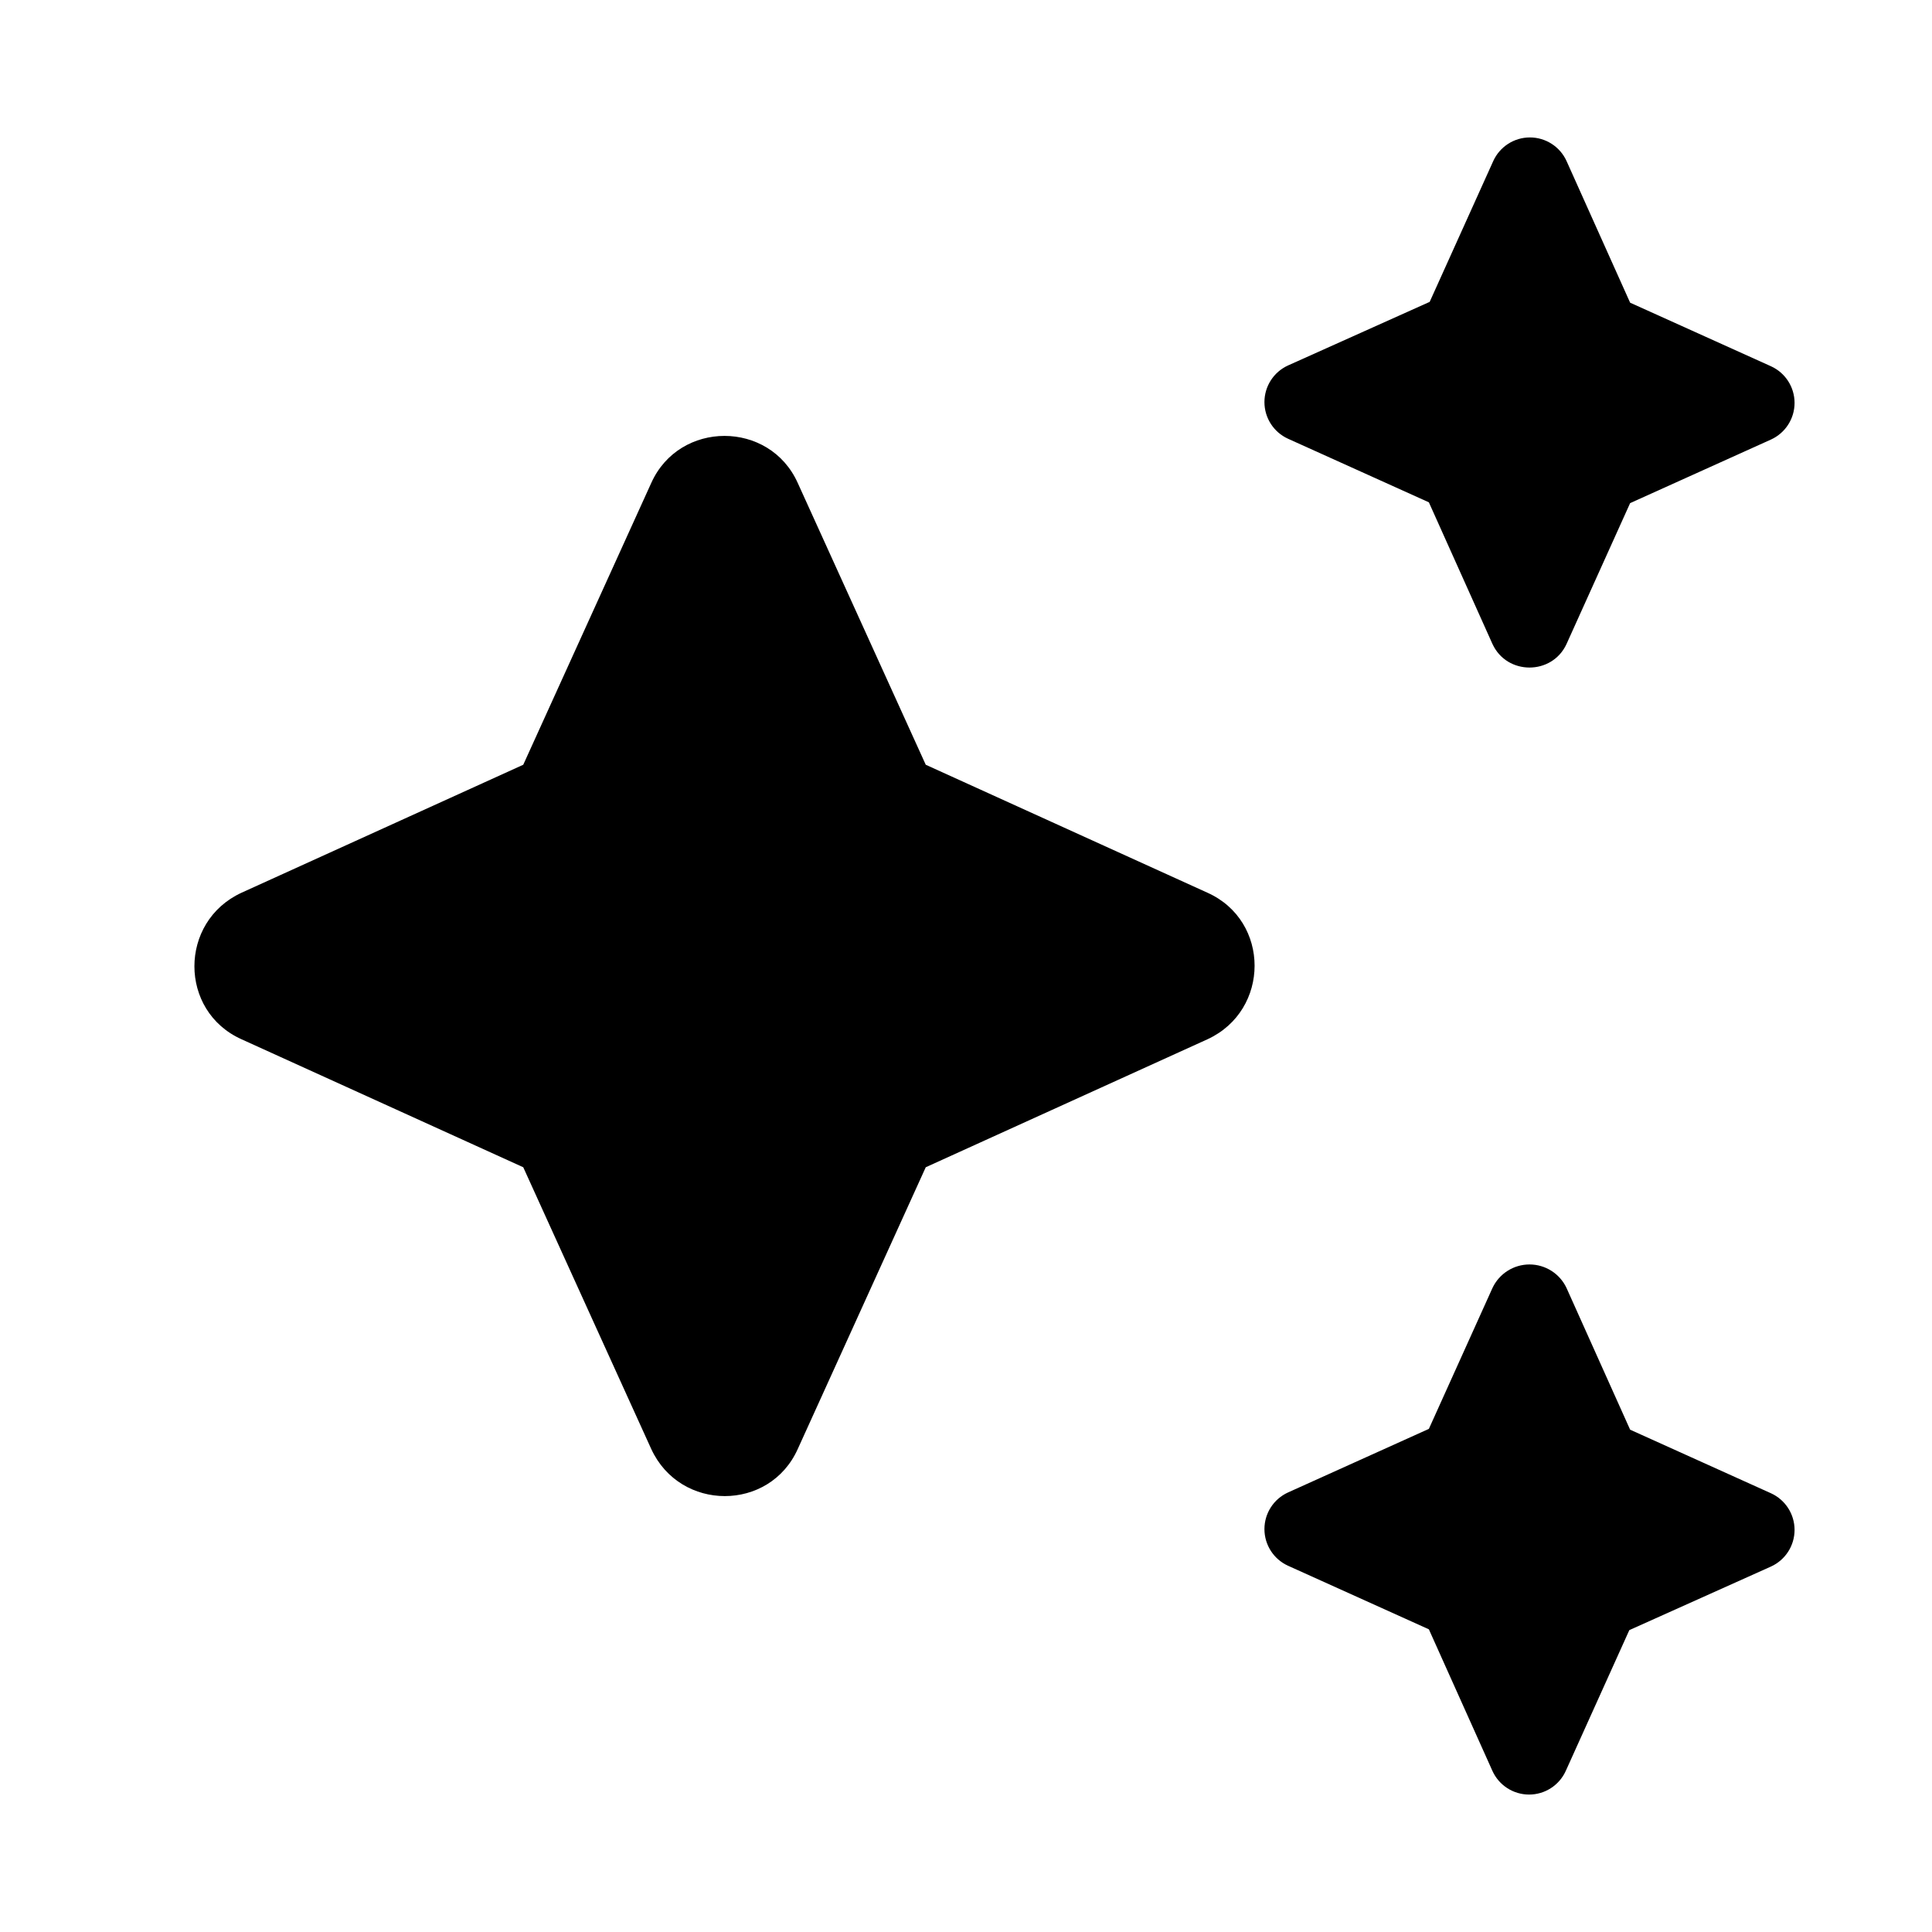
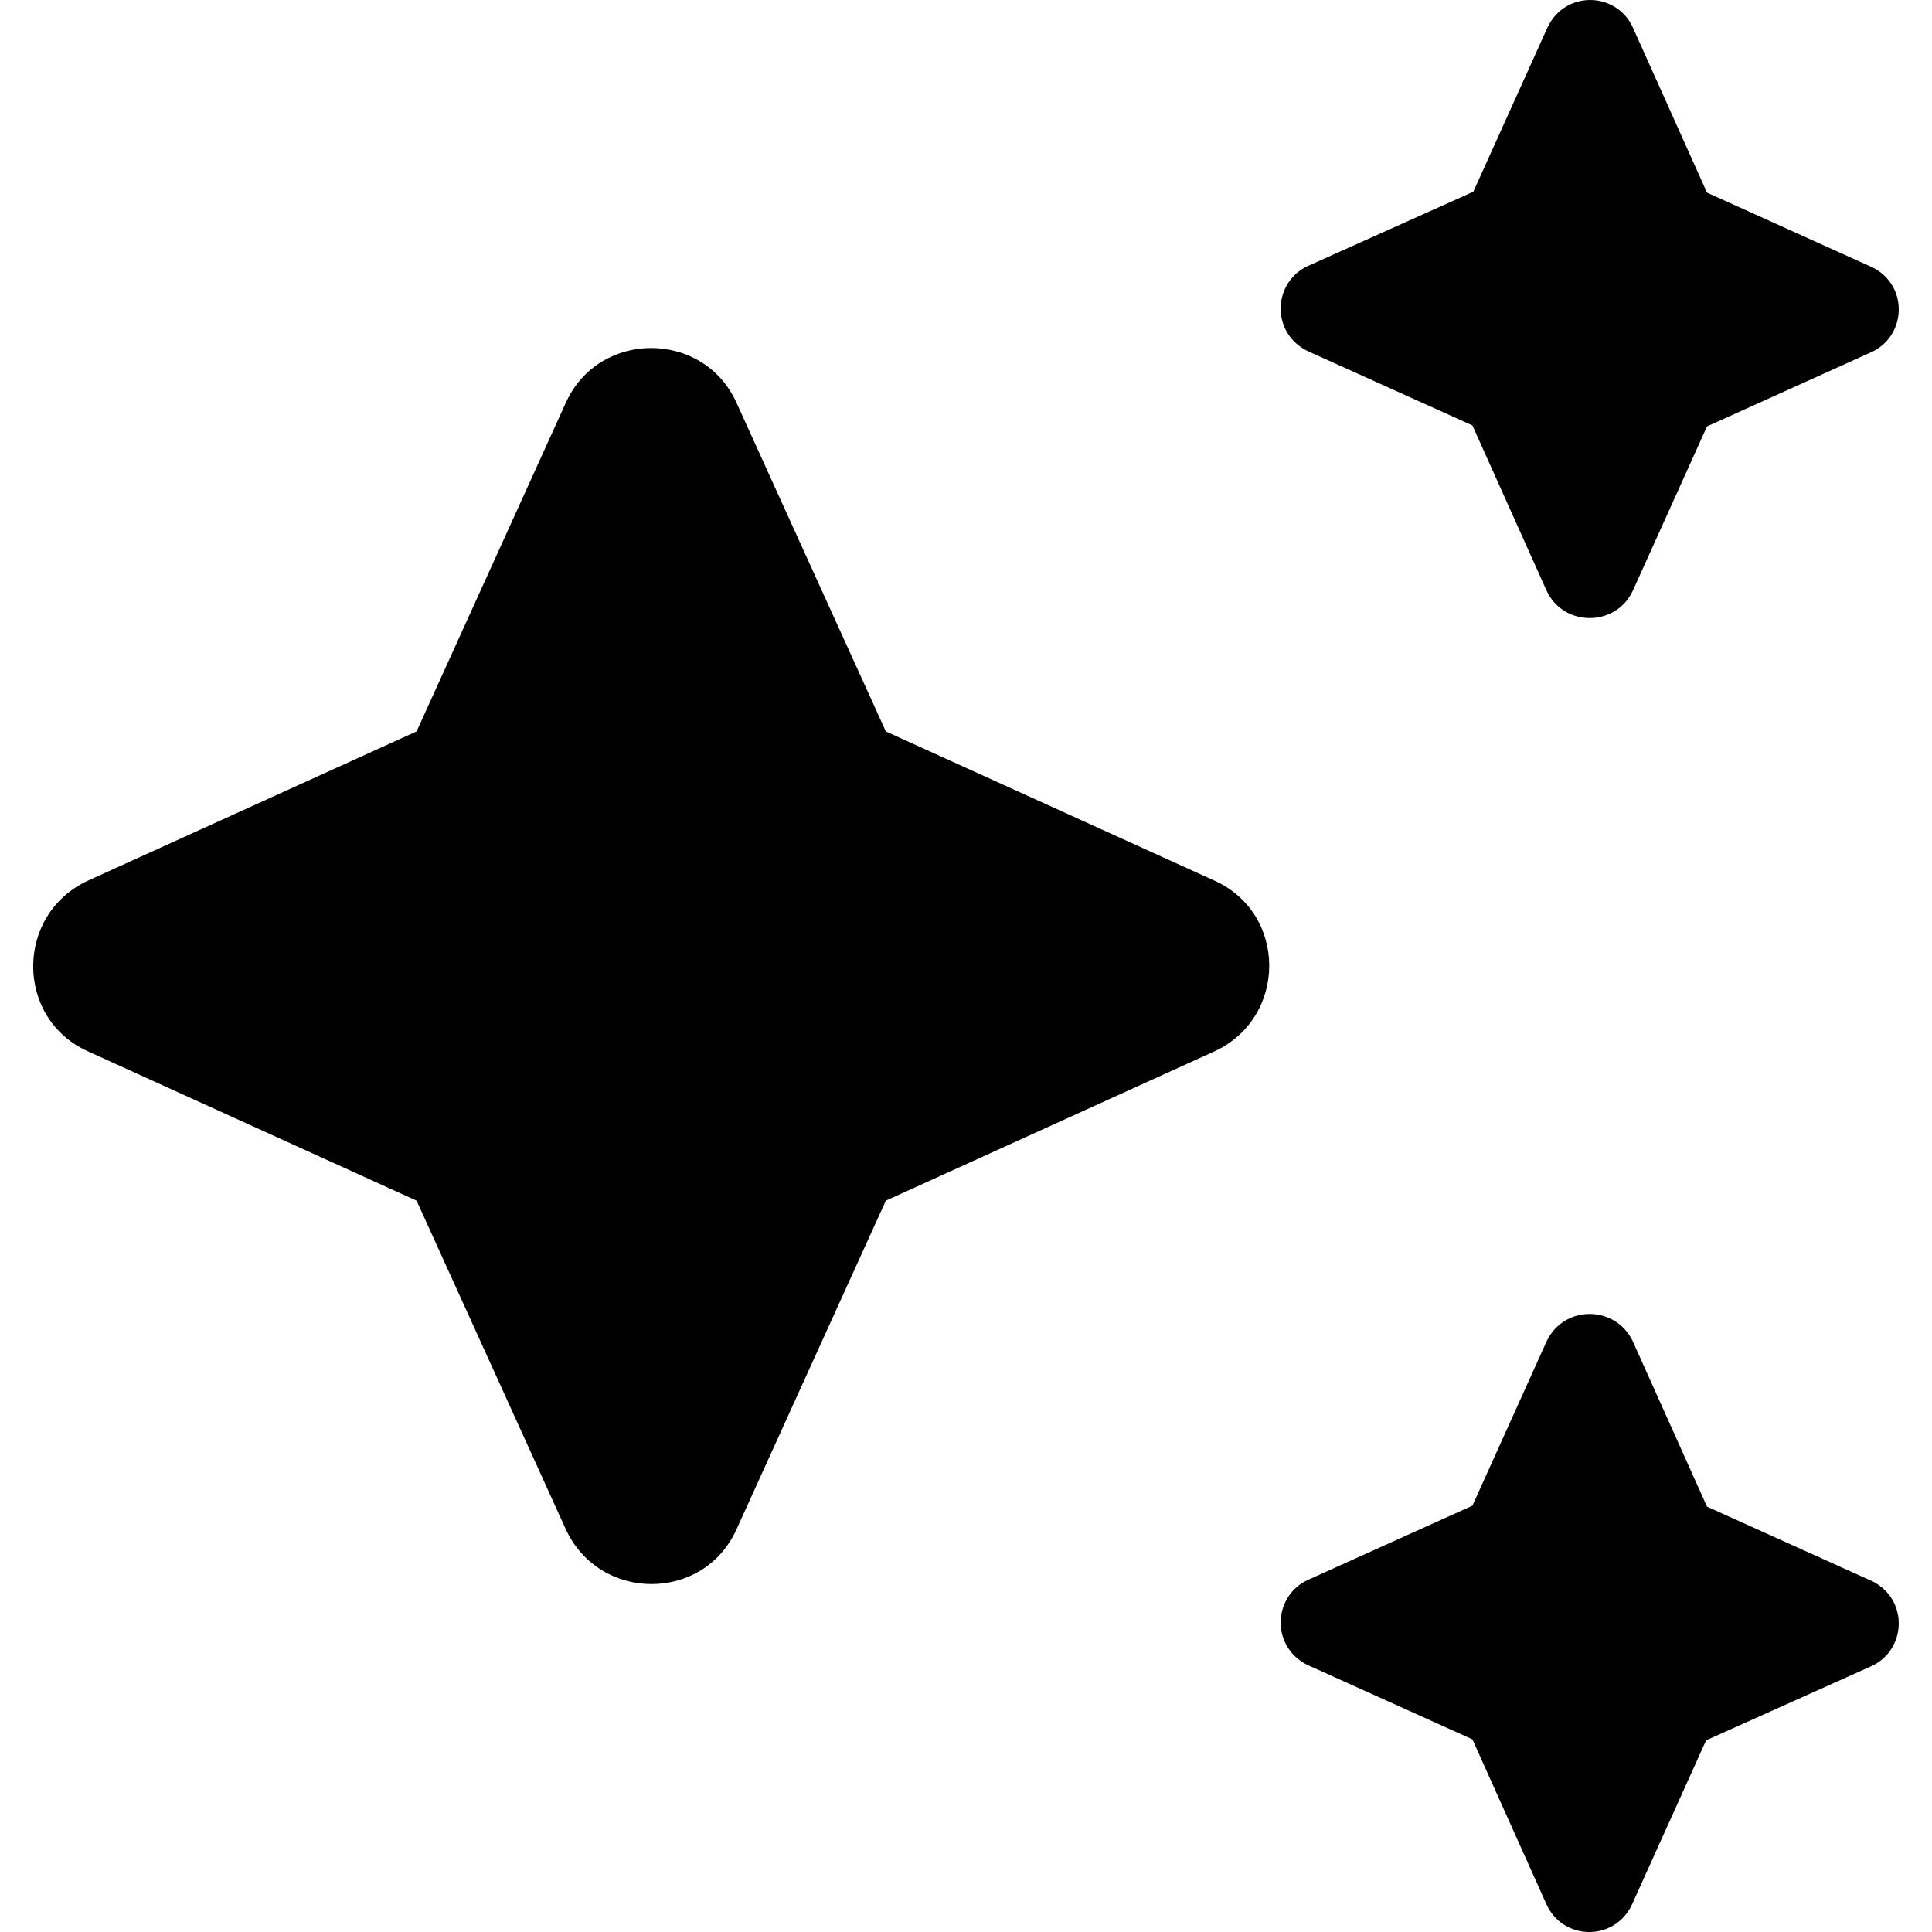
<svg xmlns="http://www.w3.org/2000/svg" width="1em" height="1em" viewBox="0 0 24 24">
-   <path fill="currentColor" d="m19.46 8l.79-1.75L22 5.46a.5.5 0 0 0 0-.91l-1.75-.79L19.46 2a.5.5 0 0 0-.91 0l-.79 1.75l-1.76.79a.5.5 0 0 0 0 .91l1.75.79l.79 1.76c.18.39.74.39.92 0M11.5 9.5L9.91 6c-.35-.78-1.47-.78-1.82 0L6.5 9.5L3 11.09c-.78.36-.78 1.47 0 1.82l3.5 1.59L8.09 18c.36.78 1.47.78 1.82 0l1.59-3.5l3.5-1.59c.78-.36.78-1.47 0-1.82zm7.04 6.5l-.79 1.75l-1.75.79a.5.5 0 0 0 0 .91l1.75.79l.79 1.76a.5.5 0 0 0 .91 0l.79-1.75l1.76-.79a.5.5 0 0 0 0-.91l-1.75-.79l-.79-1.76a.508.508 0 0 0-.92 0" />
+   <path fill="currentColor" d="M 20.284 7.337 L 21.205 5.297 L 23.246 4.375 C 23.654 4.189 23.708 3.631 23.343 3.37 C 23.312 3.349 23.28 3.33 23.246 3.315 L 21.205 2.393 L 20.284 0.342 C 20.098 -0.067 19.54 -0.121 19.279 0.245 C 19.258 0.275 19.239 0.308 19.223 0.342 L 18.302 2.382 L 16.25 3.303 C 15.842 3.489 15.788 4.047 16.154 4.308 C 16.184 4.33 16.216 4.348 16.25 4.364 L 18.291 5.285 L 19.212 7.337 C 19.422 7.791 20.074 7.791 20.284 7.337 M 11.004 9.086 L 9.15 5.005 C 8.742 4.096 7.436 4.096 7.028 5.005 L 5.175 9.086 L 1.094 10.939 C 0.185 11.359 0.185 12.653 1.094 13.061 L 5.175 14.915 L 7.028 18.996 C 7.448 19.905 8.742 19.905 9.15 18.996 L 11.004 14.915 L 15.085 13.061 C 15.994 12.642 15.994 11.347 15.085 10.939 L 11.004 9.086 Z M 19.212 16.664 L 18.291 18.704 L 16.25 19.625 C 15.842 19.811 15.788 20.37 16.154 20.63 C 16.184 20.652 16.216 20.671 16.25 20.686 L 18.291 21.607 L 19.212 23.659 C 19.398 24.067 19.956 24.121 20.217 23.756 C 20.238 23.726 20.257 23.693 20.273 23.659 L 21.194 21.619 L 23.246 20.698 C 23.654 20.512 23.708 19.953 23.343 19.693 C 23.312 19.671 23.28 19.652 23.246 19.637 L 21.205 18.716 L 20.284 16.664 C 20.091 16.251 19.523 16.202 19.262 16.576 C 19.243 16.604 19.226 16.633 19.212 16.664" />
</svg>
